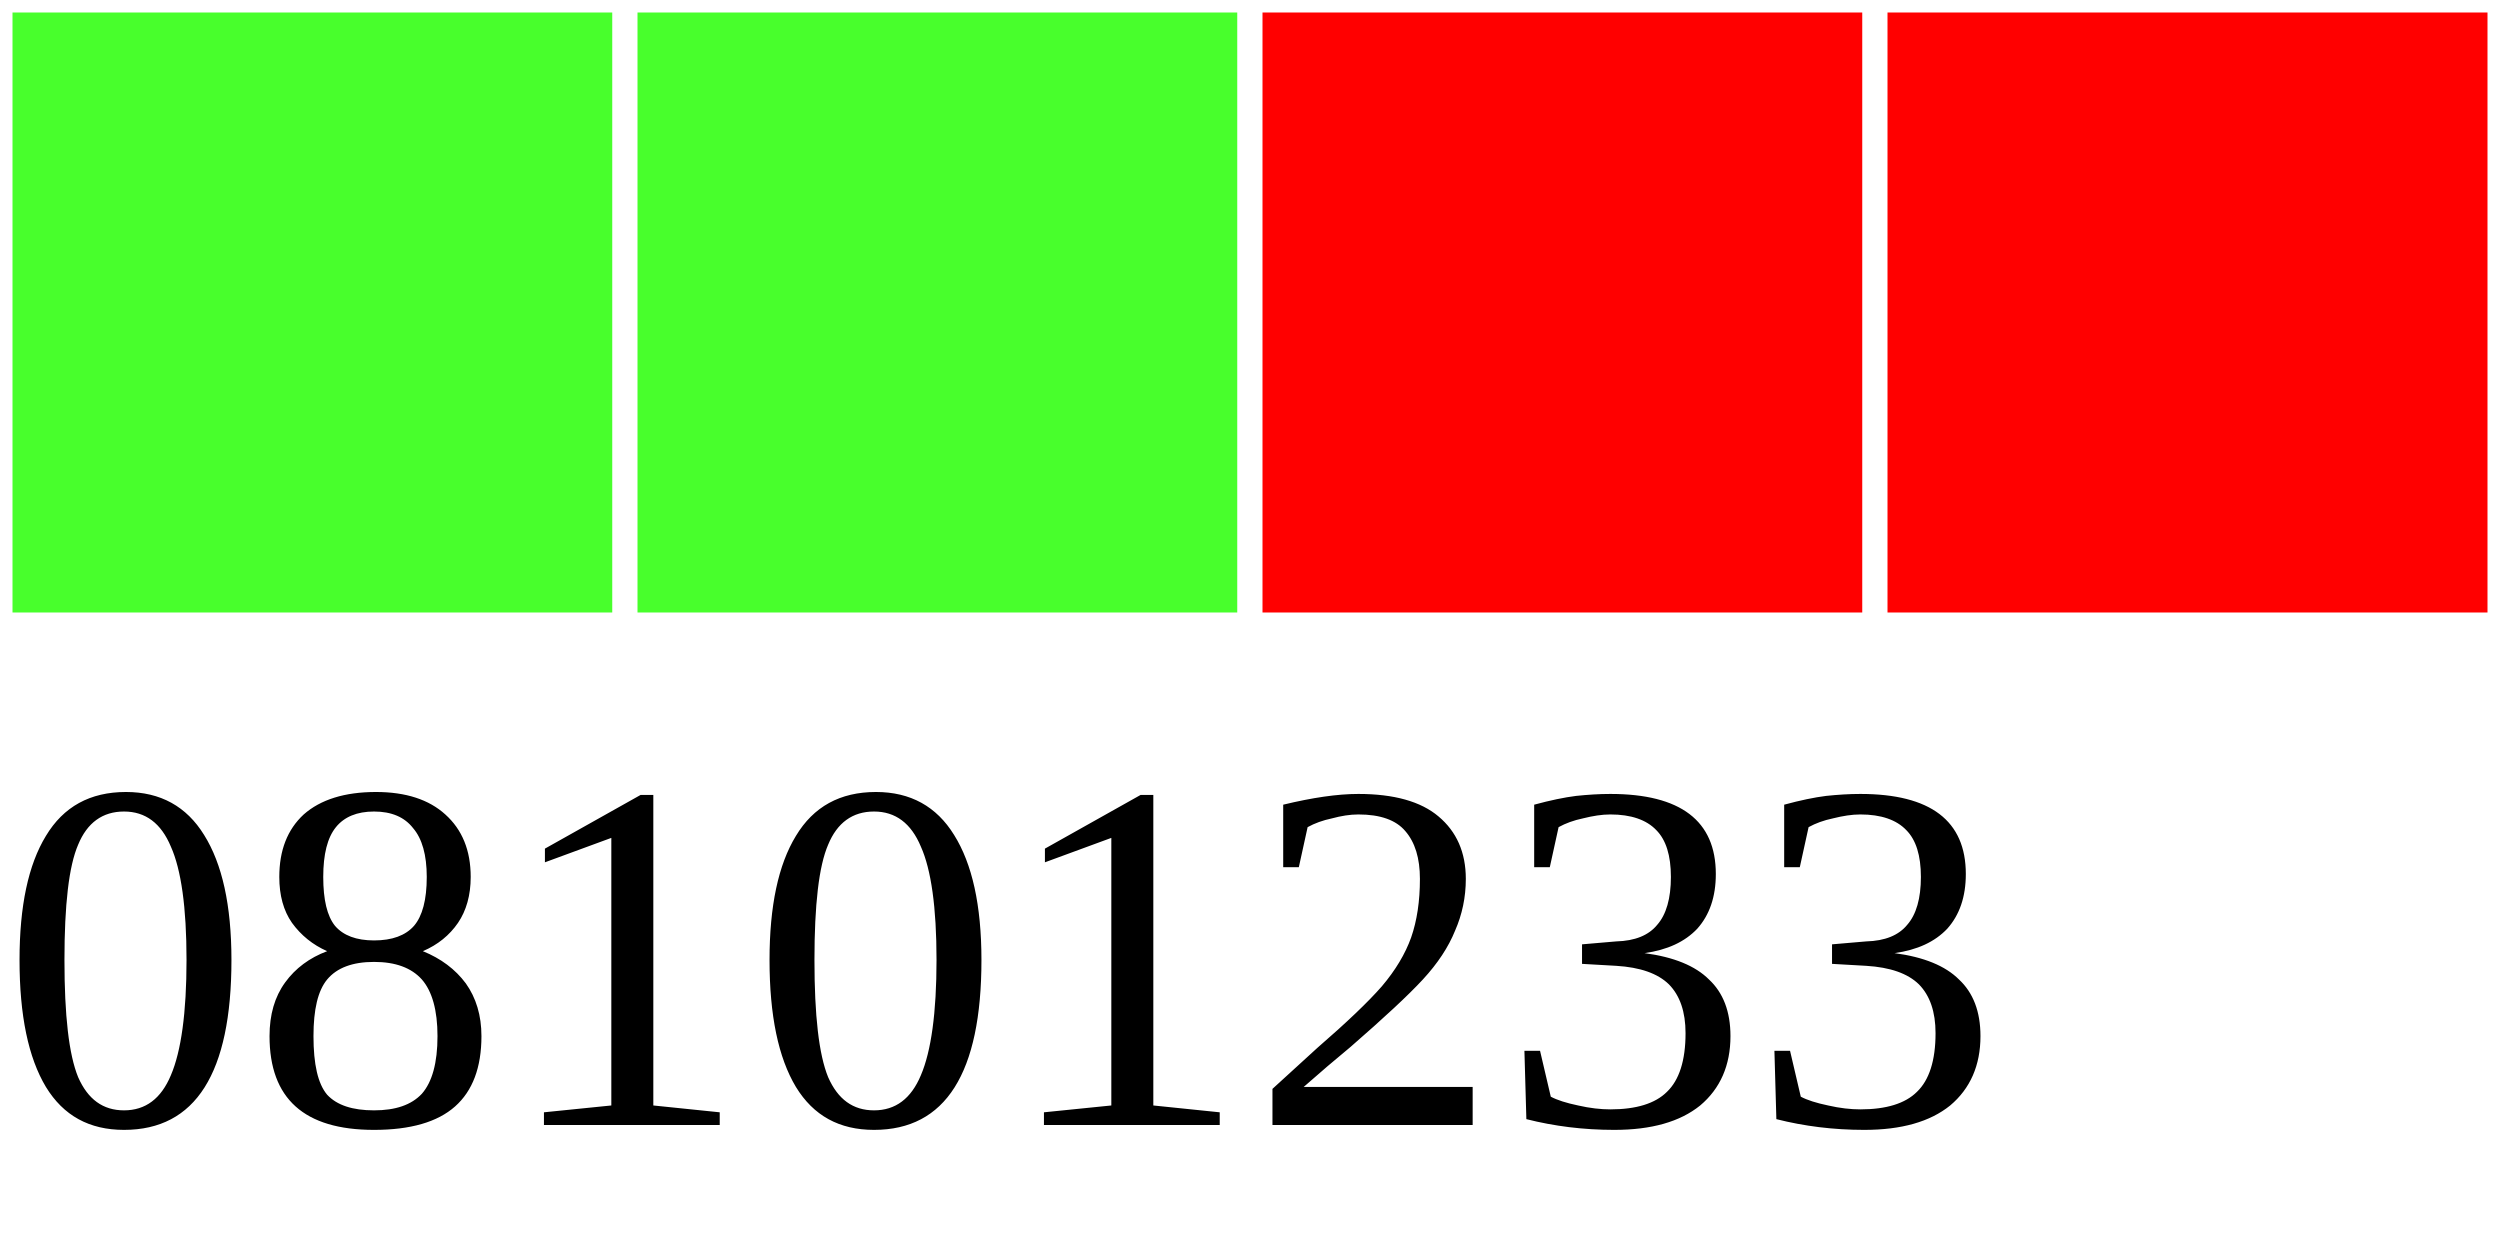
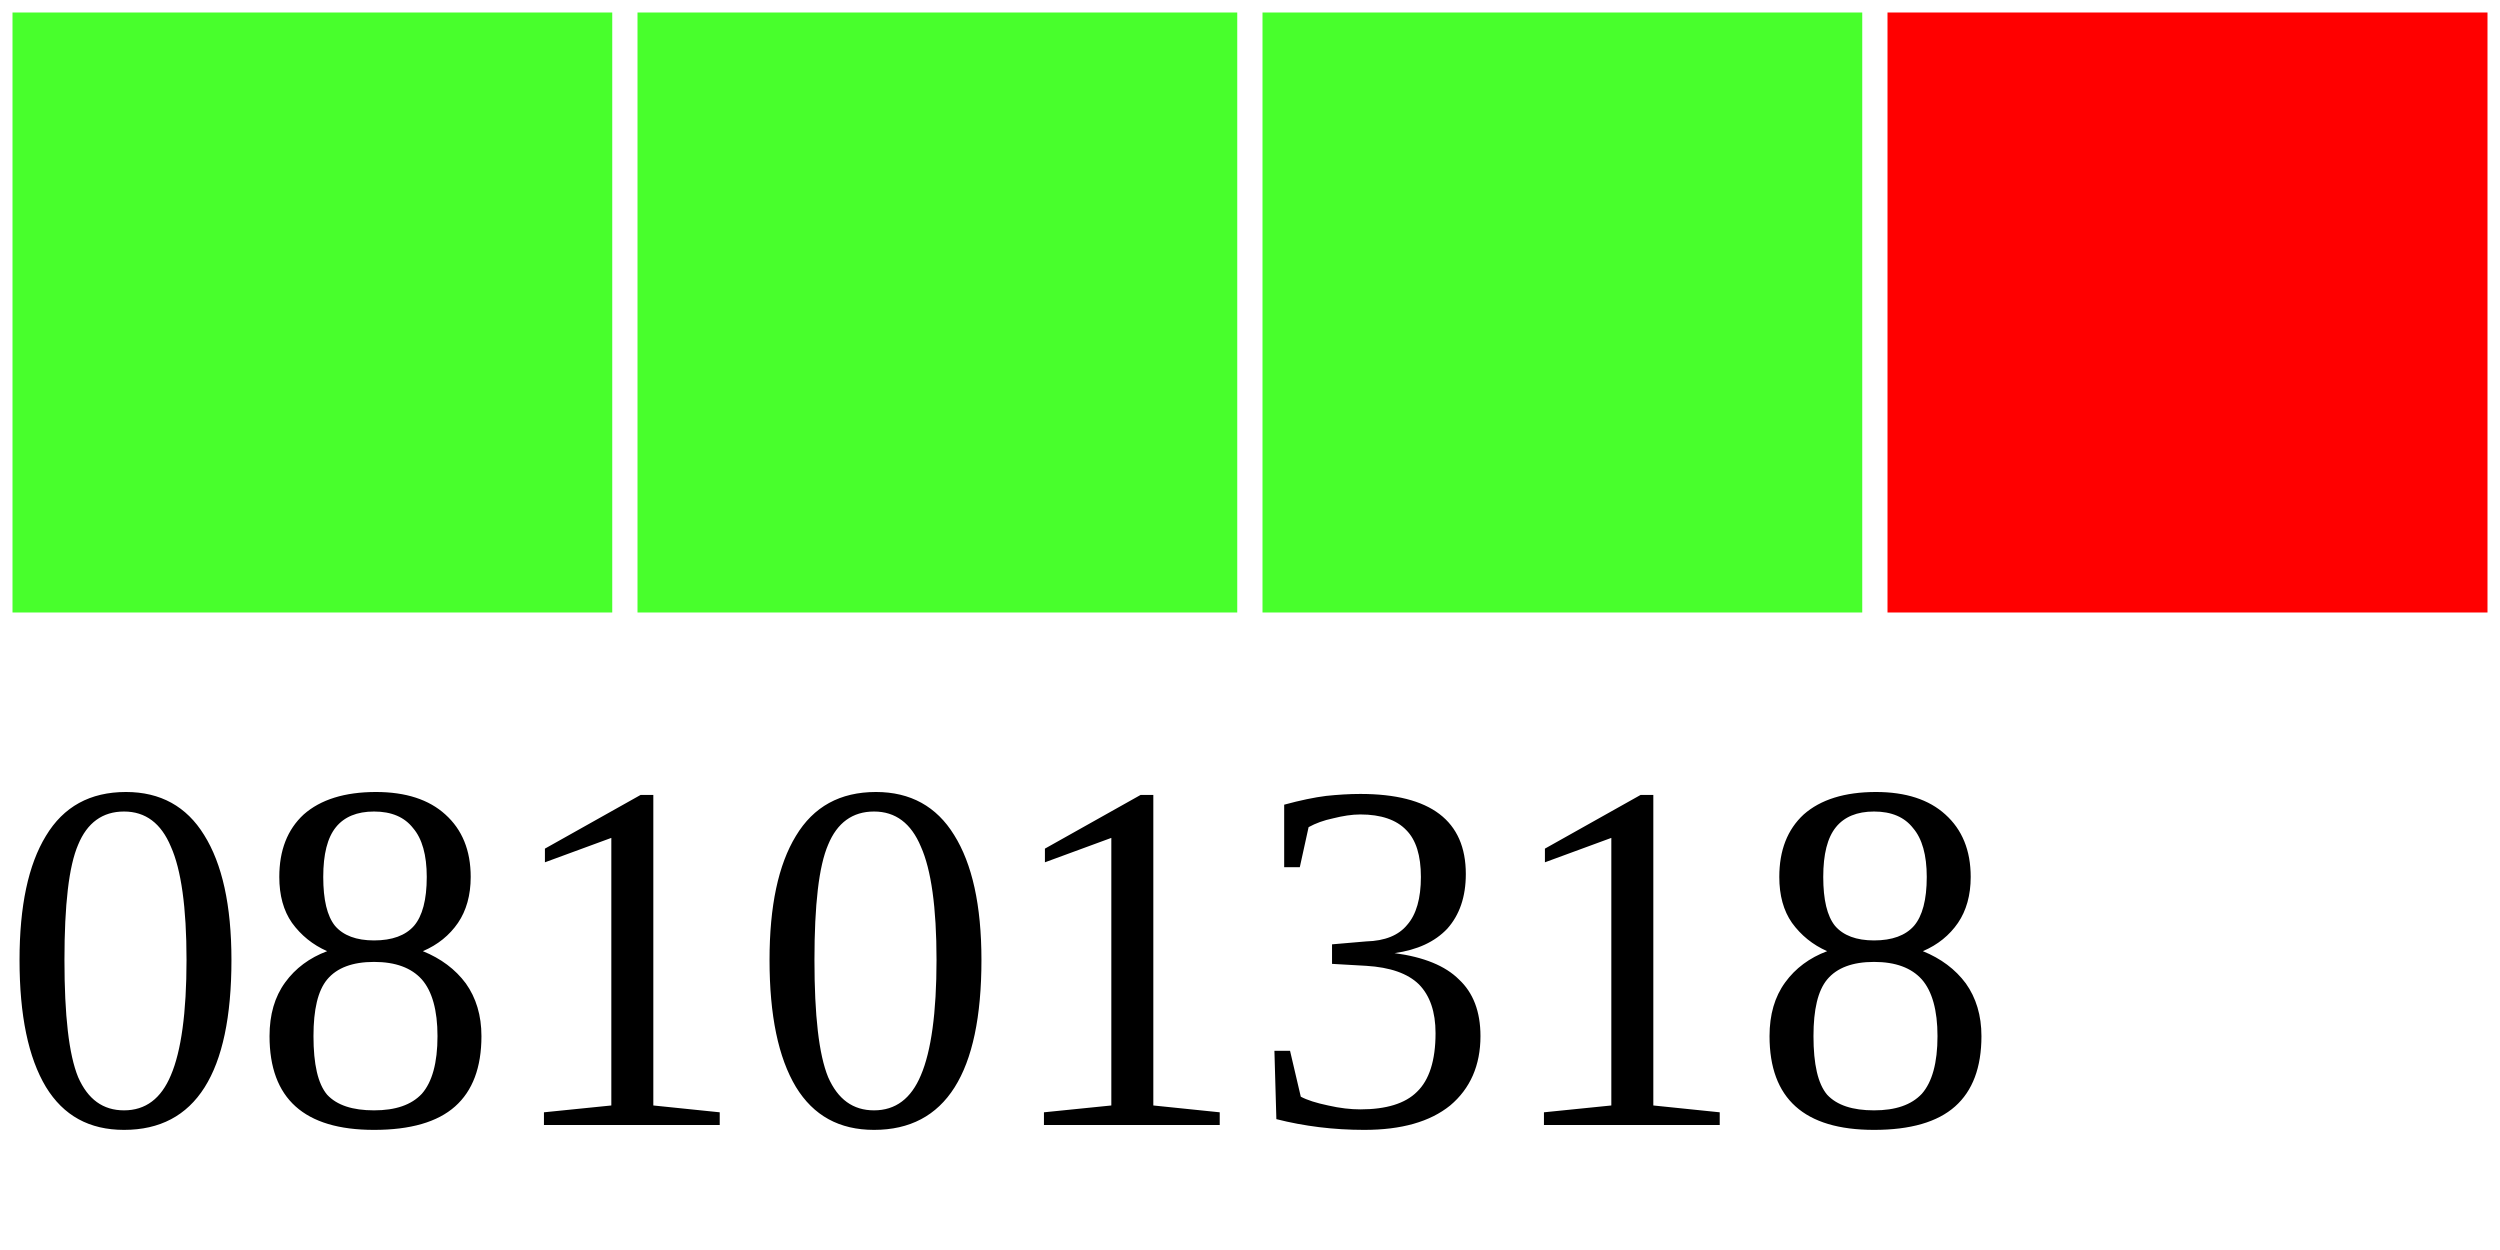
<svg xmlns="http://www.w3.org/2000/svg" width="40" height="20">
  <g>
    <rect width="10" height="10" style="fill:#48FF2C;stroke-width:0.4;stroke:rgb(255,255,255)" x="0" />
    <rect width="10" height="10" style="fill:#48FF2C;stroke-width:0.4;stroke:rgb(255,255,255)" x="10" />
-     <rect width="10" height="10" style="fill:#FF0000;stroke-width:0.4;stroke:rgb(255,255,255)" x="20" />
+     <rect width="10" height="10" style="fill:#48FF2C;stroke-width:0.4;stroke:rgb(255,255,255)" x="20" />
    <rect width="10" height="10" style="fill:#FF0000;stroke-width:0.4;stroke:rgb(255,255,255)" x="30" />
-     <text x="0" y="18" fill="black" font-size="8">08101233</text>
+     <text x="0" y="18" fill="black" font-size="8">08101318</text>
  </g>
</svg>
